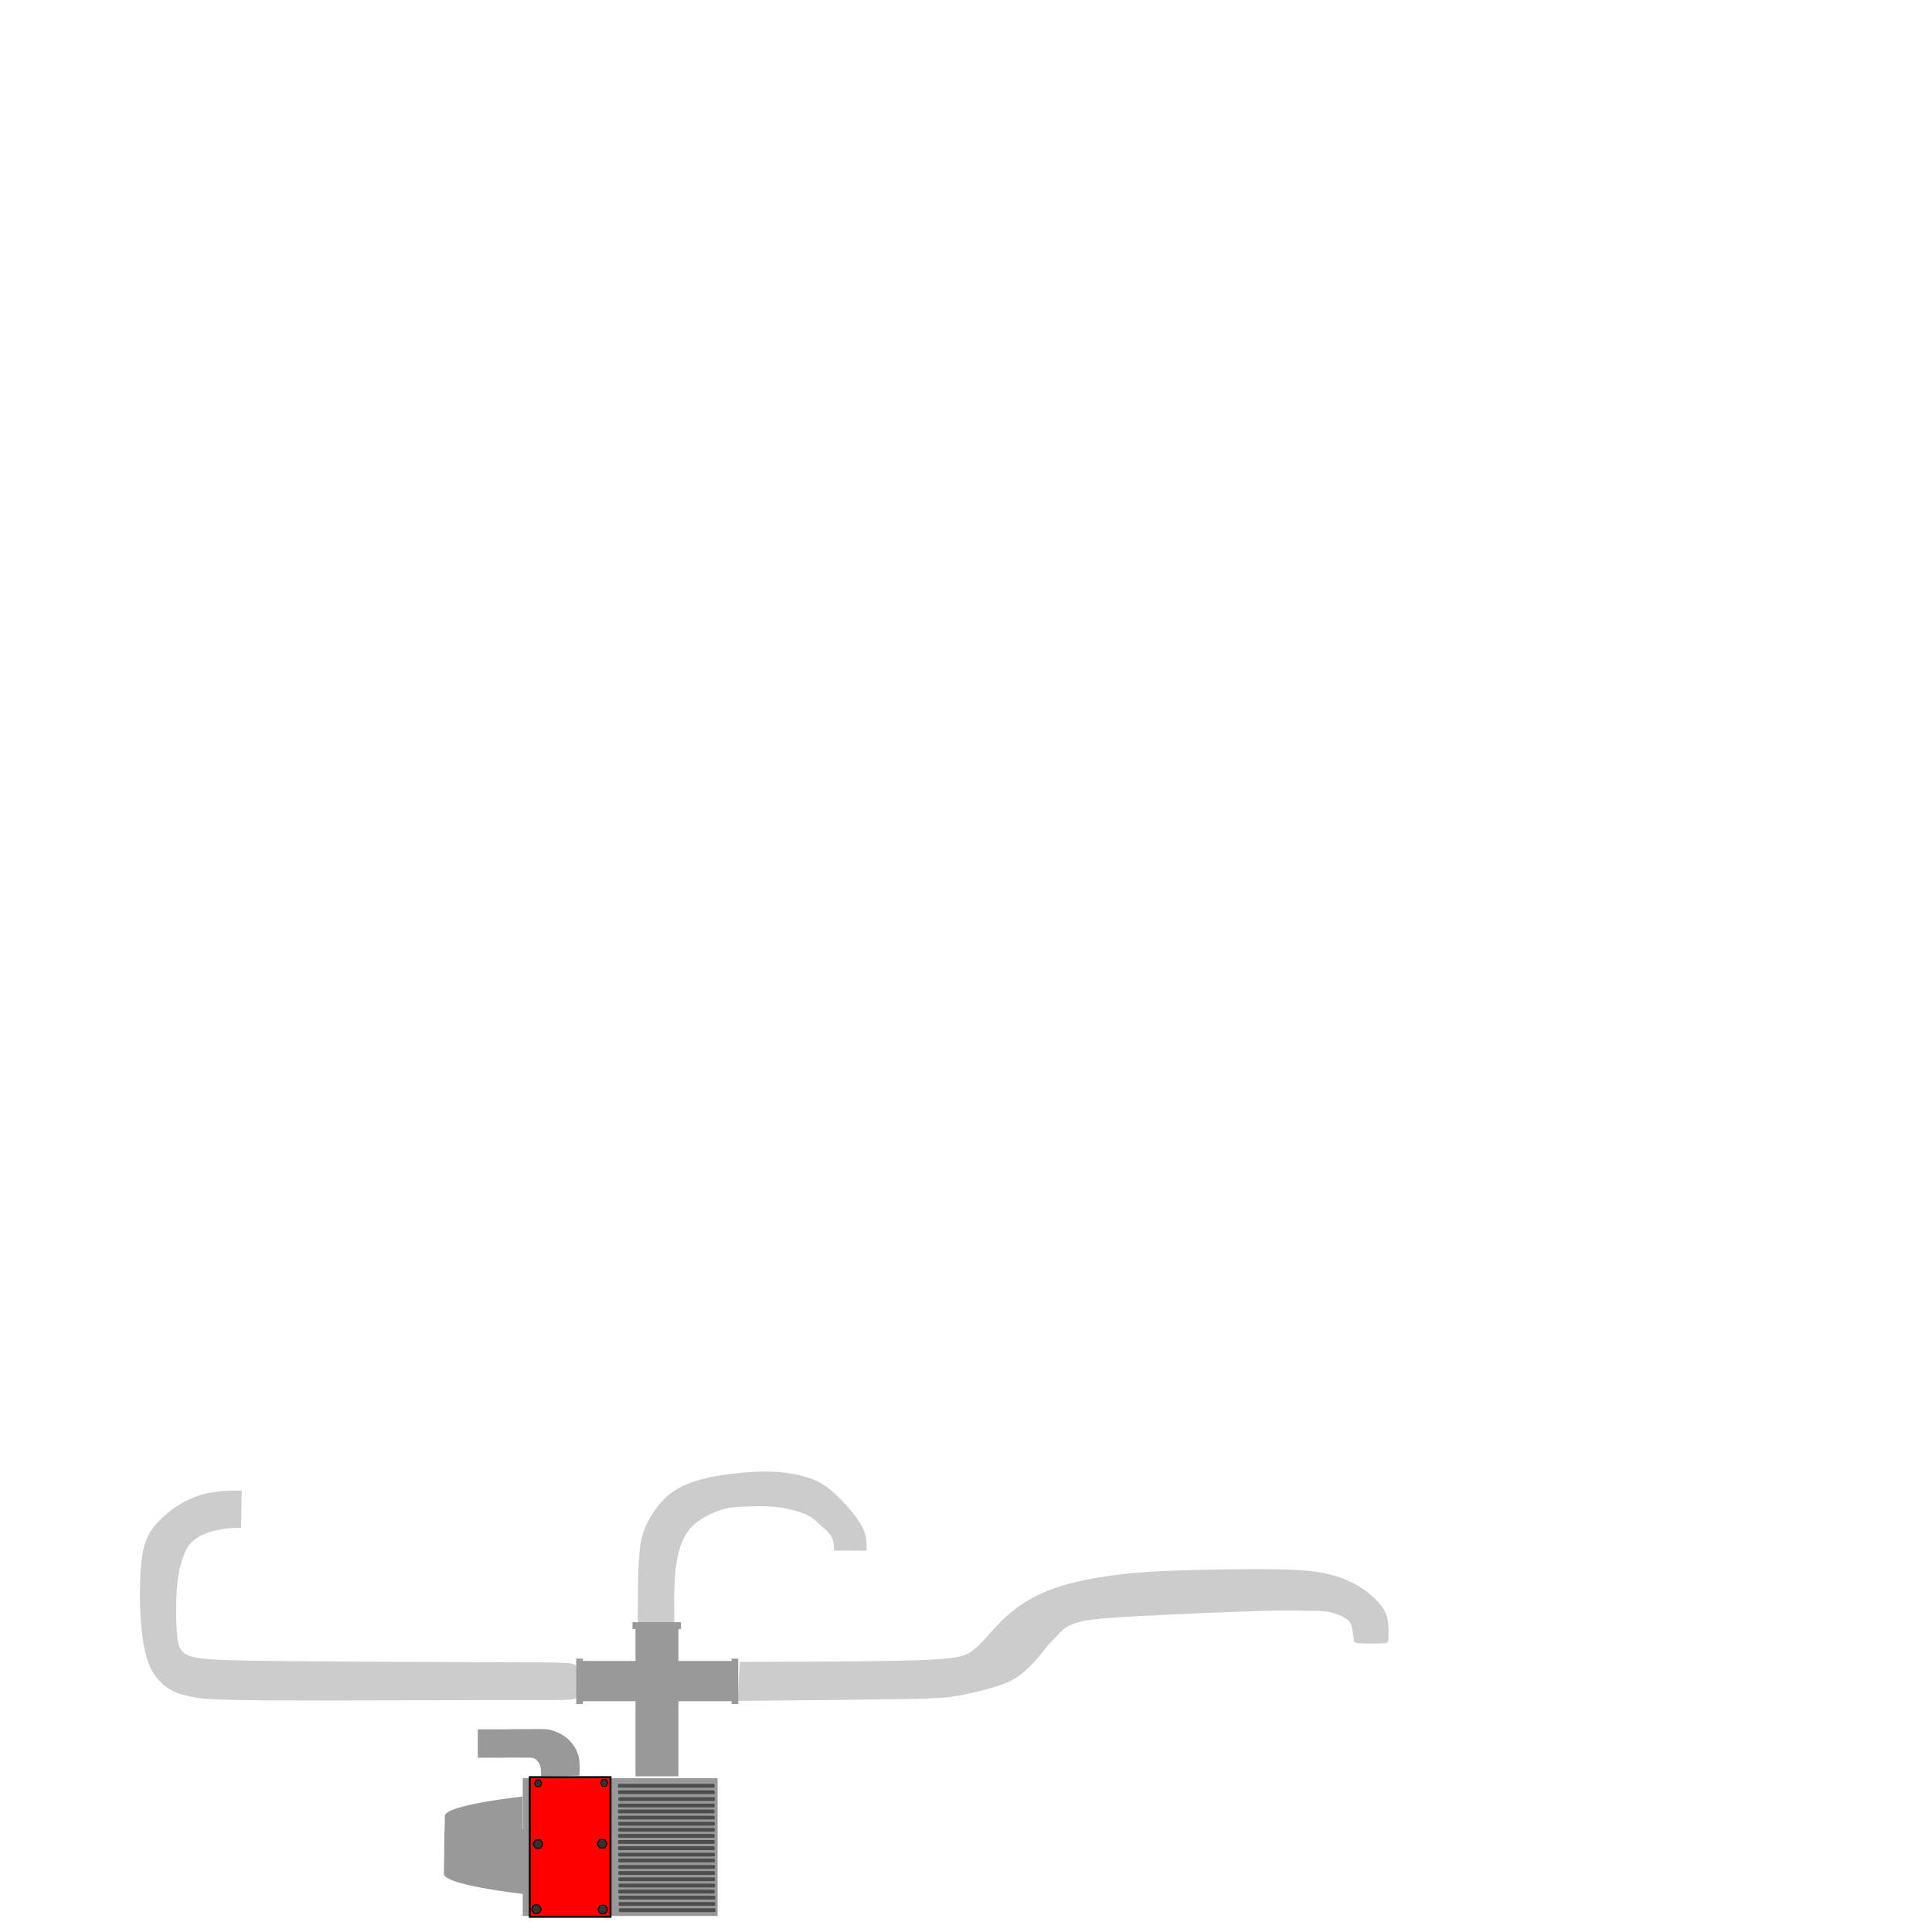
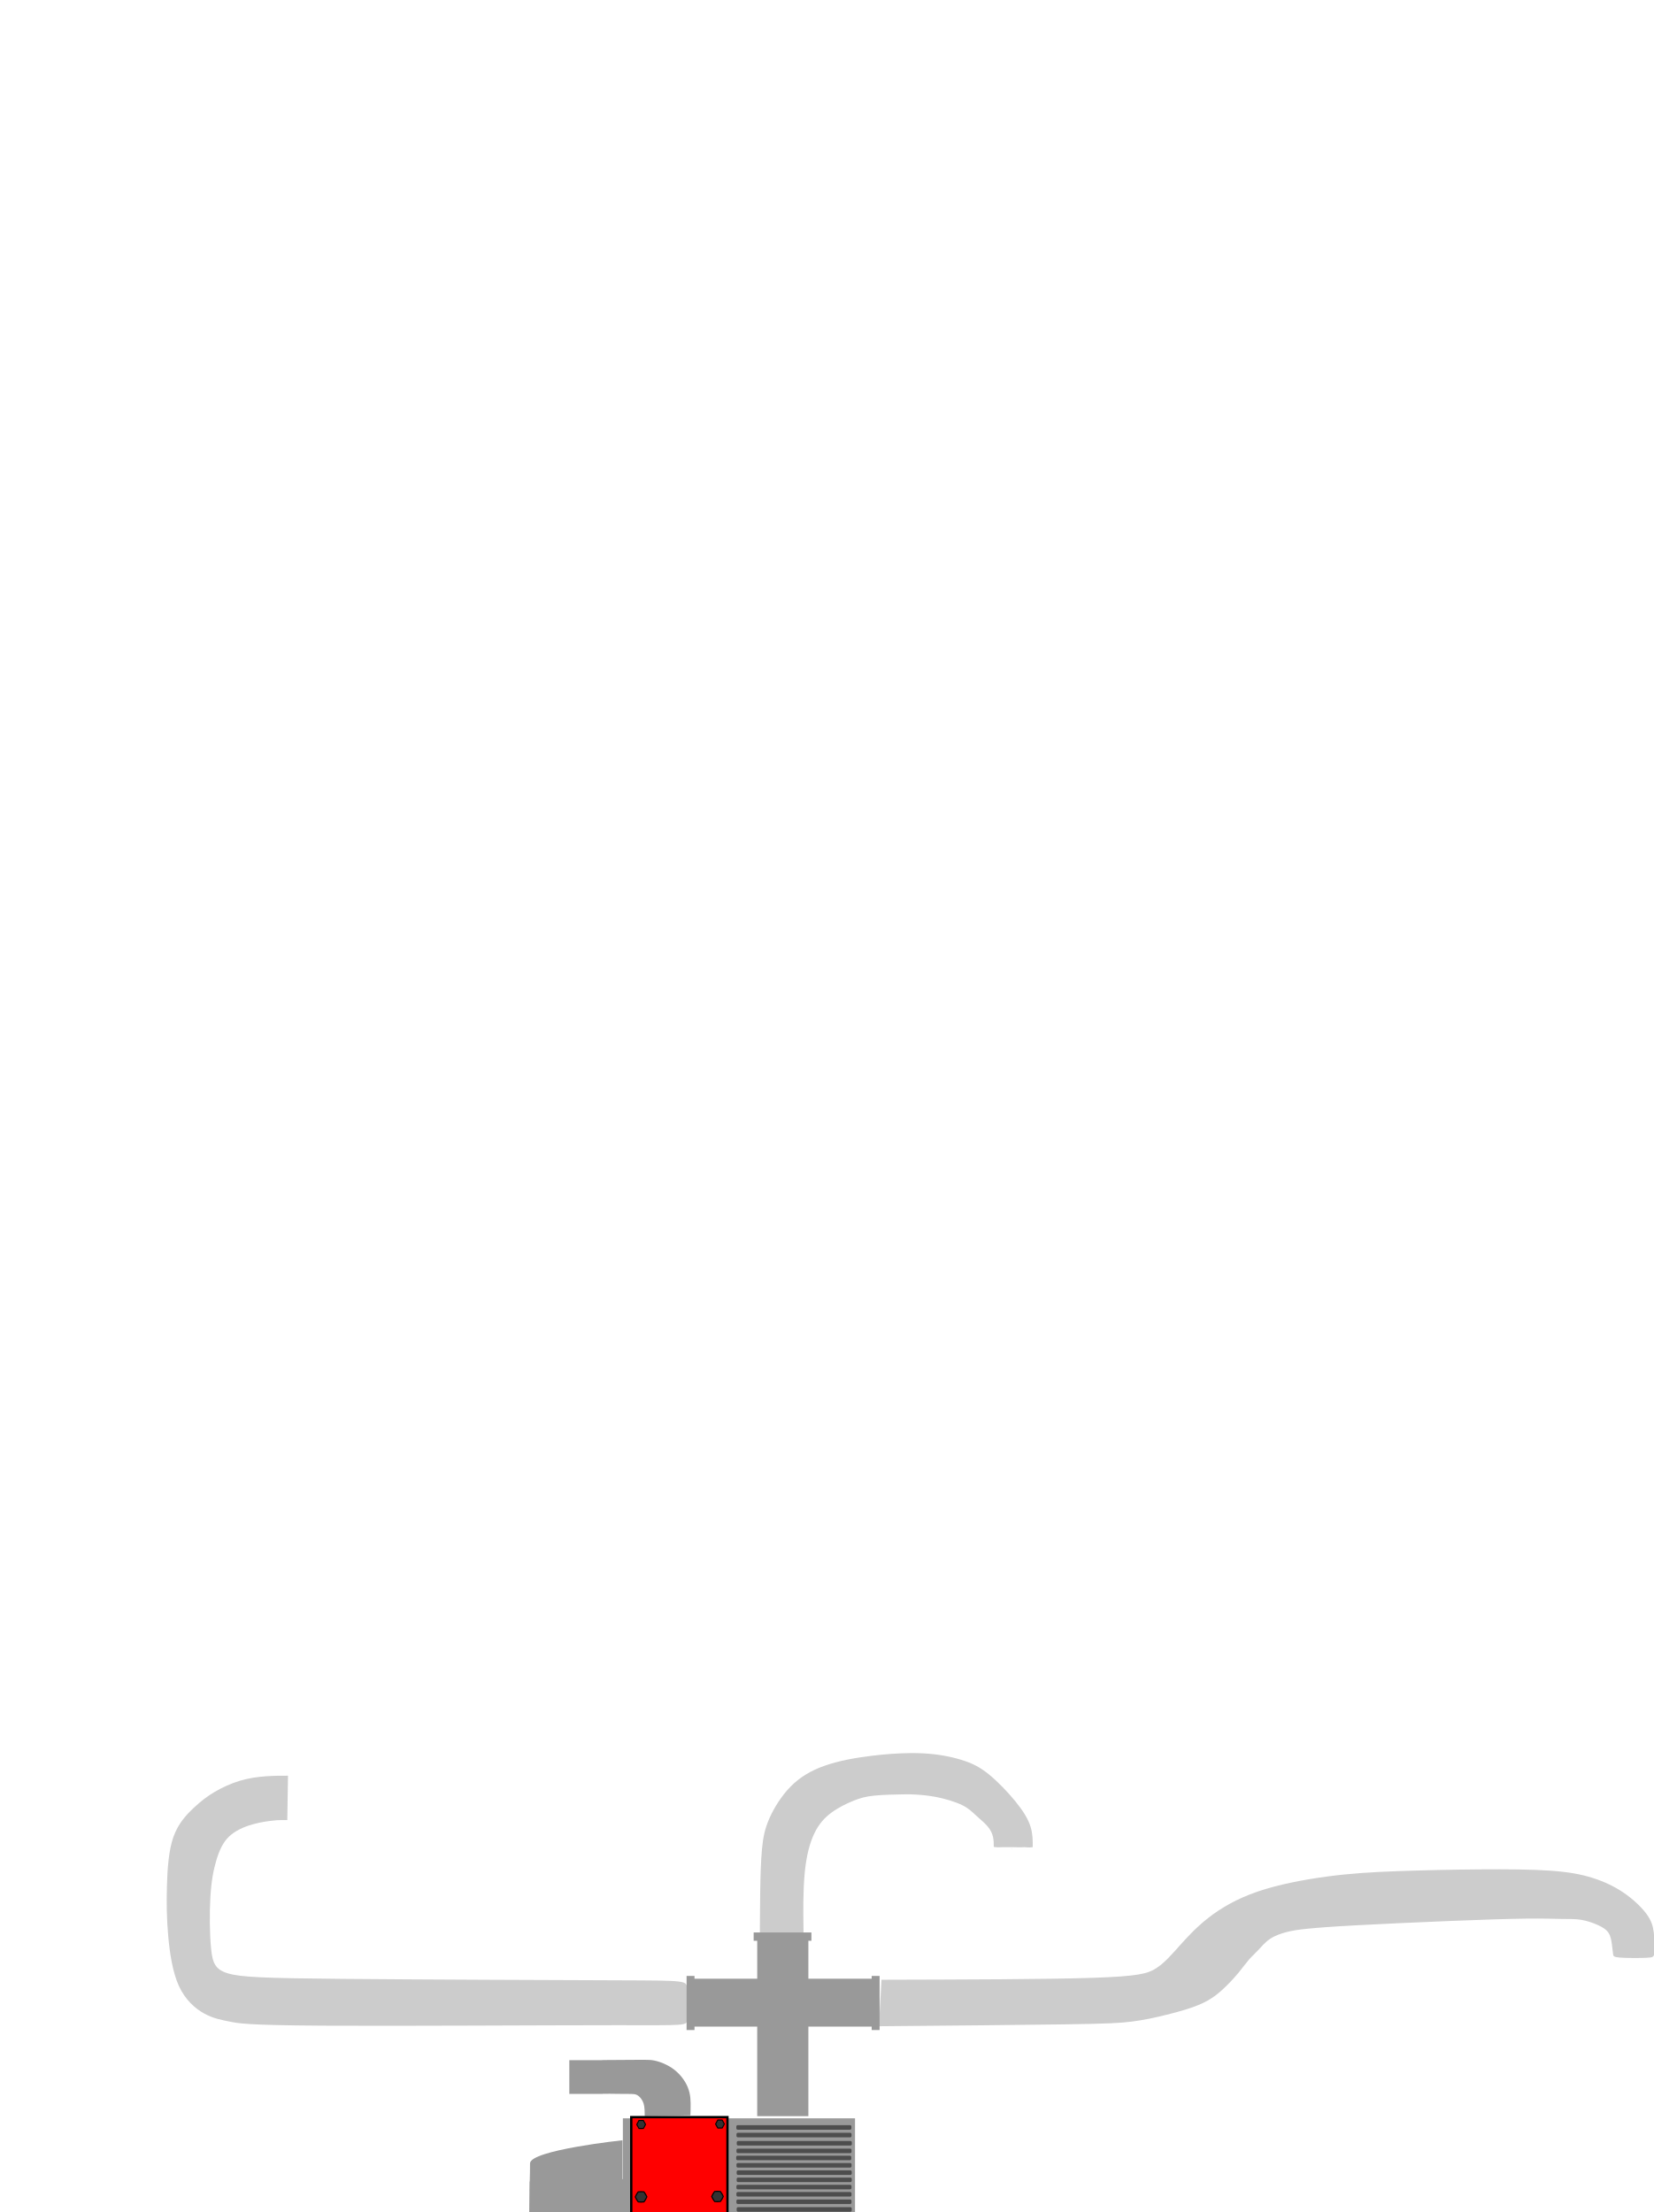
- <svg xmlns="http://www.w3.org/2000/svg" width="500" height="500">
+ <svg xmlns="http://www.w3.org/2000/svg">
  <g style="fill:#b3b3b3">
    <path style="fill:#ccc;stroke:#fff0;stroke-width:0" d="M62.4 395.402h-1.53c-.39 0-.597 0-1.556.103-.96.104-2.672.311-4.487.83-1.816.519-3.735 1.349-5.084 2.646-1.349 1.297-2.127 3.06-2.75 5.135-.622 2.075-1.089 4.461-1.296 7.988-.207 3.528-.156 8.196.156 11.256.311 3.06.882 4.513 3.683 5.342 2.802.83 7.833 1.037 24.794 1.193 16.962.155 45.853.26 60.324.311 14.472.052 14.524.052 14.55 1.738.025 1.686.025 5.058.05 6.64.026 1.582.078 1.374-15.586 1.374s-47.045.207-63.617.103c-16.572-.103-18.336-.518-20.125-.881-1.79-.364-3.605-.675-5.576-1.764-1.972-1.089-4.098-2.956-5.473-5.938-1.375-2.983-1.998-7.08-2.335-10.84-.337-3.762-.389-7.185-.285-10.894.104-3.708.363-7.702 1.4-10.66 1.038-2.956 2.853-4.875 4.435-6.354 1.582-1.478 2.93-2.516 4.565-3.475 1.634-.96 3.553-1.842 5.473-2.412 1.919-.57 3.838-.83 5.576-.96 1.738-.13 3.294-.13 4.849-.13m135.258-4.911c-2.694.018-5.596.236-8.403.576-3.743.453-7.318 1.12-10.299 2.17-2.98 1.049-5.364 2.48-7.367 4.506-2.003 2.026-3.624 4.649-4.625 6.914-1.001 2.265-1.383 4.171-1.621 6.746s-.333 5.817-.38 9.035c-.049 3.219-.05 6.413-.073 8.082-.024 1.669-.07 1.812 1.527 1.86 1.598.047 4.838 0 6.436-.024 1.597-.024 1.55-.023 1.502-2.478-.048-2.455-.096-7.367.261-11.229.358-3.862 1.122-6.676 2.123-8.75 1.002-2.074 2.24-3.409 3.743-4.506 1.502-1.097 3.266-1.957 4.744-2.553 1.478-.596 2.67-.928 4.601-1.119 1.932-.19 4.602-.238 6.008-.261 1.407-.024 1.55-.025 2.504.023s2.718.142 4.72.523c2.003.382 4.244 1.05 5.722 1.766 1.478.716 2.194 1.479 3.052 2.266.859.786 1.858 1.596 2.526 2.382.667.787 1.001 1.55 1.168 2.29.166.738.166 1.453.166 2.168l.787.08h.369c.176-.005.351-.016.527-.022a22.818 22.818 0 0 1 .787-.012h1.793c.121-.003.243.008.364.016a18.811 18.811 0 0 0 .662.016h.779c.103 0 .208-.011.31-.018a4.11 4.11 0 0 1 .368-.01c.137.01.273.029.41.04a6.6 6.6 0 0 0 .314.016c.119.002.238.004.356.004.12.004.237-.015.355-.029l.276-.027c.028-1.448-.003-2.9-.446-4.367-.524-1.74-1.62-3.505-3.289-5.555-1.668-2.05-3.91-4.387-5.865-5.961-1.955-1.574-3.624-2.385-5.865-3.076-2.241-.692-5.053-1.263-8.414-1.43a46.524 46.524 0 0 0-2.614-.053zm21.699 20.76.215.021c.007-.005.021-.004.035 0 .089-.004.179-.007.267-.016l.059-.006h-.332zm-28.056 28.482c17.892-.046 35.784-.092 45.767-.415 9.983-.323 12.058-.922 13.81-2.029 1.752-1.106 3.181-2.72 4.91-4.657 1.73-1.937 3.758-4.196 6.502-6.34 2.744-2.145 6.202-4.174 10.722-5.718 4.519-1.545 10.098-2.606 15.125-3.274 5.026-.669 9.499-.945 15.055-1.153a646.401 646.401 0 0 1 18.145-.392c5.949-.046 11.205 0 15.194.277 3.989.277 6.71.784 9.2 1.568 2.49.784 4.749 1.845 6.778 3.228 2.029 1.384 3.827 3.09 4.91 4.543 1.084 1.452 1.452 2.651 1.637 4.15.184 1.498.184 3.297.115 4.264-.07.968-.208 1.107-1.706 1.176-1.498.069-4.357.069-5.787-.046-1.43-.115-1.43-.345-1.476-.83a53.454 53.454 0 0 0-.253-2.051c-.116-.83-.254-1.752-.715-2.467-.46-.715-1.244-1.223-2.305-1.707-1.06-.484-2.397-.945-3.666-1.153-1.268-.208-2.467-.162-4.173-.185-1.706-.023-3.92-.115-7.839-.069-3.92.046-9.545.23-16.416.507-6.87.277-14.986.646-20.496.946-5.51.3-8.416.53-10.468.737-2.052.208-3.25.392-4.519.715-1.268.323-2.605.784-3.69 1.522-1.083.738-1.913 1.752-2.605 2.49-.691.738-1.245 1.199-1.89 1.937-.646.738-1.384 1.752-2.19 2.743a36.512 36.512 0 0 1-2.86 3.113c-1.176 1.152-2.651 2.49-4.887 3.573-2.236 1.084-5.234 1.914-7.931 2.582-2.698.67-5.095 1.176-7.608 1.5-2.513.322-5.142.46-14.318.599-9.176.138-24.9.276-40.625.415" />
  </g>
  <g style="display:inline">
    <path style="fill:#999;fill-opacity:1;stroke-opacity:1;stroke-dasharray:none;paint-order:markers stroke fill" d="M163.693 419.81v1.807h.774v8.233h-13.621v-.602h-1.72v11.754h1.72v-.736h13.62v19.445h11.114v-19.445h13.75v.736h1.719v-11.754h-1.719v.602h-13.75v-8.233h.656v-1.806h-12.543zm-23.888 27.66c-.36 0-.776.003-1.268.007-1.968.014-5.16.044-6.8.044-.502 0-.858-.002-1.112.03h-6.97v7.336h7.245v-.032c.828-.026 2.36.004 3.387.018 1.059.015 1.565.014 2.027.014.463 0 .881.001 1.254.031s.701.089 1.104.402c.402.314.879.881 1.117 1.657.238.775.238 1.759.238 2.742l9.932-.178c.03-.924.06-1.85.045-2.67-.015-.82-.075-1.536-.254-2.281a8.215 8.215 0 0 0-.94-2.297 9.94 9.94 0 0 0-1.789-2.191 9.8 9.8 0 0 0-2.326-1.567c-.85-.418-1.774-.746-2.61-.91-.625-.123-1.201-.153-2.28-.154zm-4.518 12.714v13.209l-.088.002v-8.444s-20.072 2.15-20.072 5.018c0 1.373-.034 2.797-.068 3.924l-.043.002-.018 1.658-.016.437h.012c-.023 2.362-.066 6.699-.12 8.94-.071 2.875 19.564 5.119 20.413 5.215v5.707h50.424v-35.668h-50.424z" />
    <path style="display:inline;fill:red;stroke-width:1;stroke-dasharray:none;stroke:#000;stroke-opacity:1;paint-order:markers stroke fill" d="M137.359 460.176h20.394v35.642h-20.394z" />
    <g style="display:inline">
      <path style="display:inline;fill:#333;stroke:#000;stroke-opacity:1;stroke-width:.666;stroke-dasharray:none;paint-order:markers stroke fill" d="M139.242 462.368c-.04.023-1.096.028-1.136.005-.04-.022-.572-.935-.572-.98 0-.046.524-.964.563-.987.04-.023 1.097-.028 1.136-.005.04.023.572.936.573.981 0 .046-.525.964-.564.986z" transform="matrix(.73216 0 0 .77013 37.732 106.194)" />
      <path style="display:inline;fill:#333;stroke:#000;stroke-opacity:1;stroke-width:.666;stroke-dasharray:none;paint-order:markers stroke fill" d="M139.242 462.368c-.04.023-1.096.028-1.136.005-.04-.022-.572-.935-.572-.98 0-.046.524-.964.563-.987.04-.023 1.097-.028 1.136-.005.04.023.572.936.573.981 0 .046-.525.964-.564.986z" transform="matrix(.73216 0 0 .77013 54.849 106.097)" />
      <path style="display:inline;fill:#333;stroke:#000;stroke-opacity:1;stroke-width:.5;stroke-dasharray:none;paint-order:markers stroke fill" d="M139.242 462.368c-.04.023-1.096.028-1.136.005-.04-.022-.572-.935-.572-.98 0-.046.524-.964.563-.987.04-.023 1.097-.028 1.136-.005.04.023.572.936.573.981 0 .046-.525.964-.564.986z" transform="translate(17.17 15.78)" />
      <path style="display:inline;fill:#333;stroke:#000;stroke-opacity:1;stroke-width:.5;stroke-dasharray:none;paint-order:markers stroke fill" d="M139.242 462.368c-.04.023-1.096.028-1.136.005-.04-.022-.572-.935-.572-.98 0-.046.524-.964.563-.987.04-.023 1.097-.028 1.136-.005.04.023.572.936.573.981 0 .046-.525.964-.564.986z" transform="translate(17.334 32.787)" />
      <path style="display:inline;fill:#333;stroke:#000;stroke-opacity:1;stroke-width:.5;stroke-dasharray:none;paint-order:markers stroke fill" d="M139.242 462.368c-.04.023-1.096.028-1.136.005-.04-.022-.572-.935-.572-.98 0-.046.524-.964.563-.987.04-.023 1.097-.028 1.136-.005.04.023.572.936.573.981 0 .046-.525.964-.564.986z" transform="translate(.572 15.862)" />
      <path style="display:inline;fill:#333;stroke:#000;stroke-opacity:1;stroke-width:.5;stroke-dasharray:none;paint-order:markers stroke fill" d="M139.242 462.368c-.04.023-1.096.028-1.136.005-.04-.022-.572-.935-.572-.98 0-.046.524-.964.563-.987.04-.023 1.097-.028 1.136-.005.04.023.572.936.573.981 0 .046-.525.964-.564.986z" transform="translate(.164 32.705)" />
    </g>
  </g>
  <rect style="fill:#4d4d4d;stroke-width:0;stroke:#fff0" width="24.997" height=".983" x="159.93" y="461.672" rx=".3" />
  <rect style="fill:#4d4d4d;stroke-width:0;stroke:#fff0" width="24.997" height=".983" x="159.961" y="463.33" rx=".3" ry=".3" />
  <rect style="fill:#4d4d4d;stroke-width:0;stroke:#fff0" width="24.997" height=".983" x="160.022" y="465.111" rx=".3" ry=".3" />
  <rect style="fill:#4d4d4d;stroke-width:0;stroke:#fff0" width="24.997" height=".983" x="159.961" y="466.769" rx=".3" ry=".3" />
  <rect style="fill:#4d4d4d;stroke-width:0;stroke:#fff0" width="24.997" height=".983" x="159.899" y="468.305" rx=".3" ry=".3" />
  <rect style="fill:#4d4d4d;stroke-width:0;stroke:#fff0" width="24.997" height=".983" x="159.961" y="469.901" rx=".3" ry=".3" />
  <rect style="fill:#4d4d4d;stroke-width:0;stroke:#fff0" width="24.997" height=".983" x="160.001" y="471.492" rx=".3" ry=".3" />
  <rect style="fill:#4d4d4d;stroke-width:0;stroke:#fff0" width="24.997" height=".983" x="160.001" y="473.06" rx=".3" ry=".3" />
  <rect style="fill:#4d4d4d;stroke-width:0;stroke:#fff0" width="24.997" height=".983" x="159.949" y="474.627" rx=".3" ry=".3" />
  <rect style="fill:#4d4d4d;stroke-width:0;stroke:#fff0" width="24.997" height=".983" x="159.949" y="476.195" rx=".3" ry=".3" />
  <rect style="fill:#4d4d4d;stroke-width:0;stroke:#fff0" width="24.997" height=".983" x="159.949" y="477.815" rx=".3" ry=".3" />
  <rect style="fill:#4d4d4d;stroke-width:0;stroke:#fff0" width="24.997" height=".983" x="160.001" y="479.487" rx=".3" ry=".3" />
  <rect style="fill:#4d4d4d;stroke-width:0;stroke:#fff0" width="24.997" height=".983" x="160.001" y="481.003" rx=".3" ry=".3" />
  <rect style="fill:#4d4d4d;stroke-width:0;stroke:#fff0" width="24.997" height=".983" x="160.027" y="482.675" rx=".3" ry=".3" />
  <rect style="fill:#4d4d4d;stroke-width:0;stroke:#fff0" width="24.997" height=".983" x="160.027" y="484.243" rx=".3" ry=".3" />
  <rect style="fill:#4d4d4d;stroke-width:0;stroke:#fff0" width="24.997" height=".983" x="160.027" y="485.863" rx=".3" ry=".3" />
  <rect style="fill:#4d4d4d;stroke-width:0;stroke:#fff0" width="24.997" height=".983" x="160.08" y="487.482" rx=".3" ry=".3" />
  <rect style="fill:#4d4d4d;stroke-width:0;stroke:#fff0" width="24.997" height=".983" x="159.975" y="489.05" rx=".3" ry=".3" />
  <rect style="fill:#4d4d4d;stroke-width:0;stroke:#fff0" width="24.997" height=".983" x="160.106" y="490.618" rx=".3" ry=".3" />
  <rect style="fill:#4d4d4d;stroke-width:0;stroke:#fff0" width="24.997" height=".983" x="160.106" y="492.238" rx=".3" ry=".3" />
  <rect style="fill:#4d4d4d;stroke-width:0;stroke:#fff0" width="24.997" height=".983" x="160.158" y="493.858" rx=".3" ry=".3" />
</svg>
